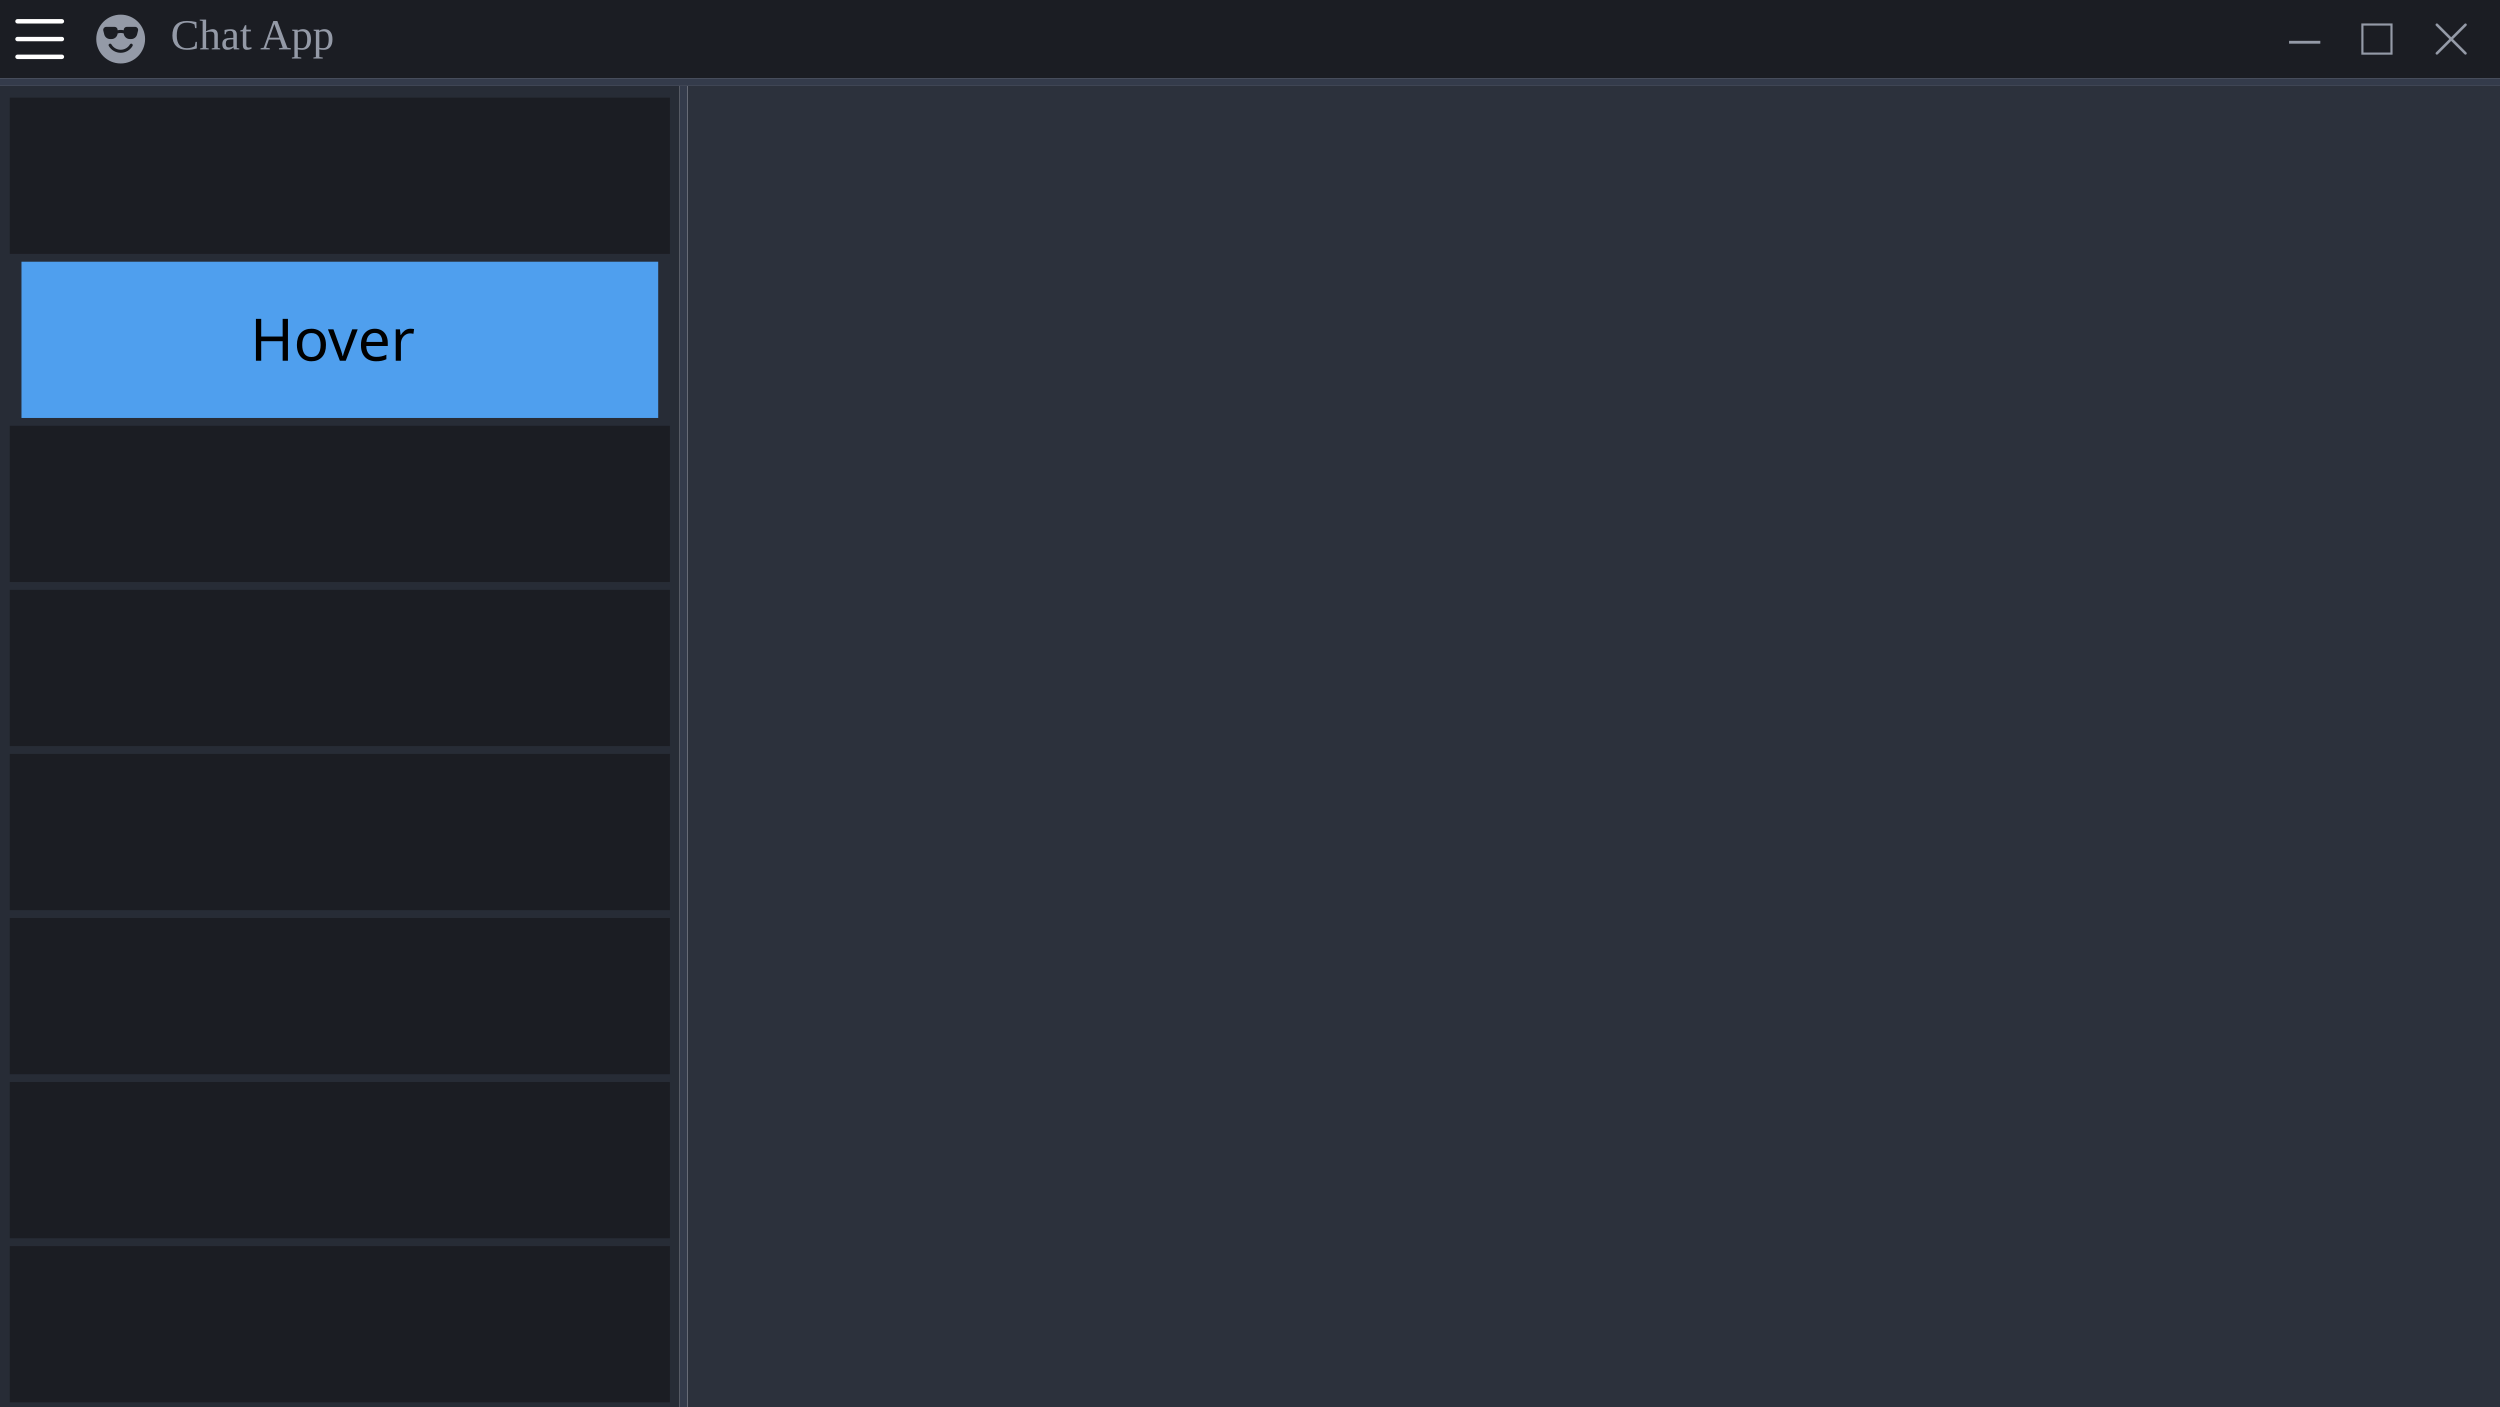
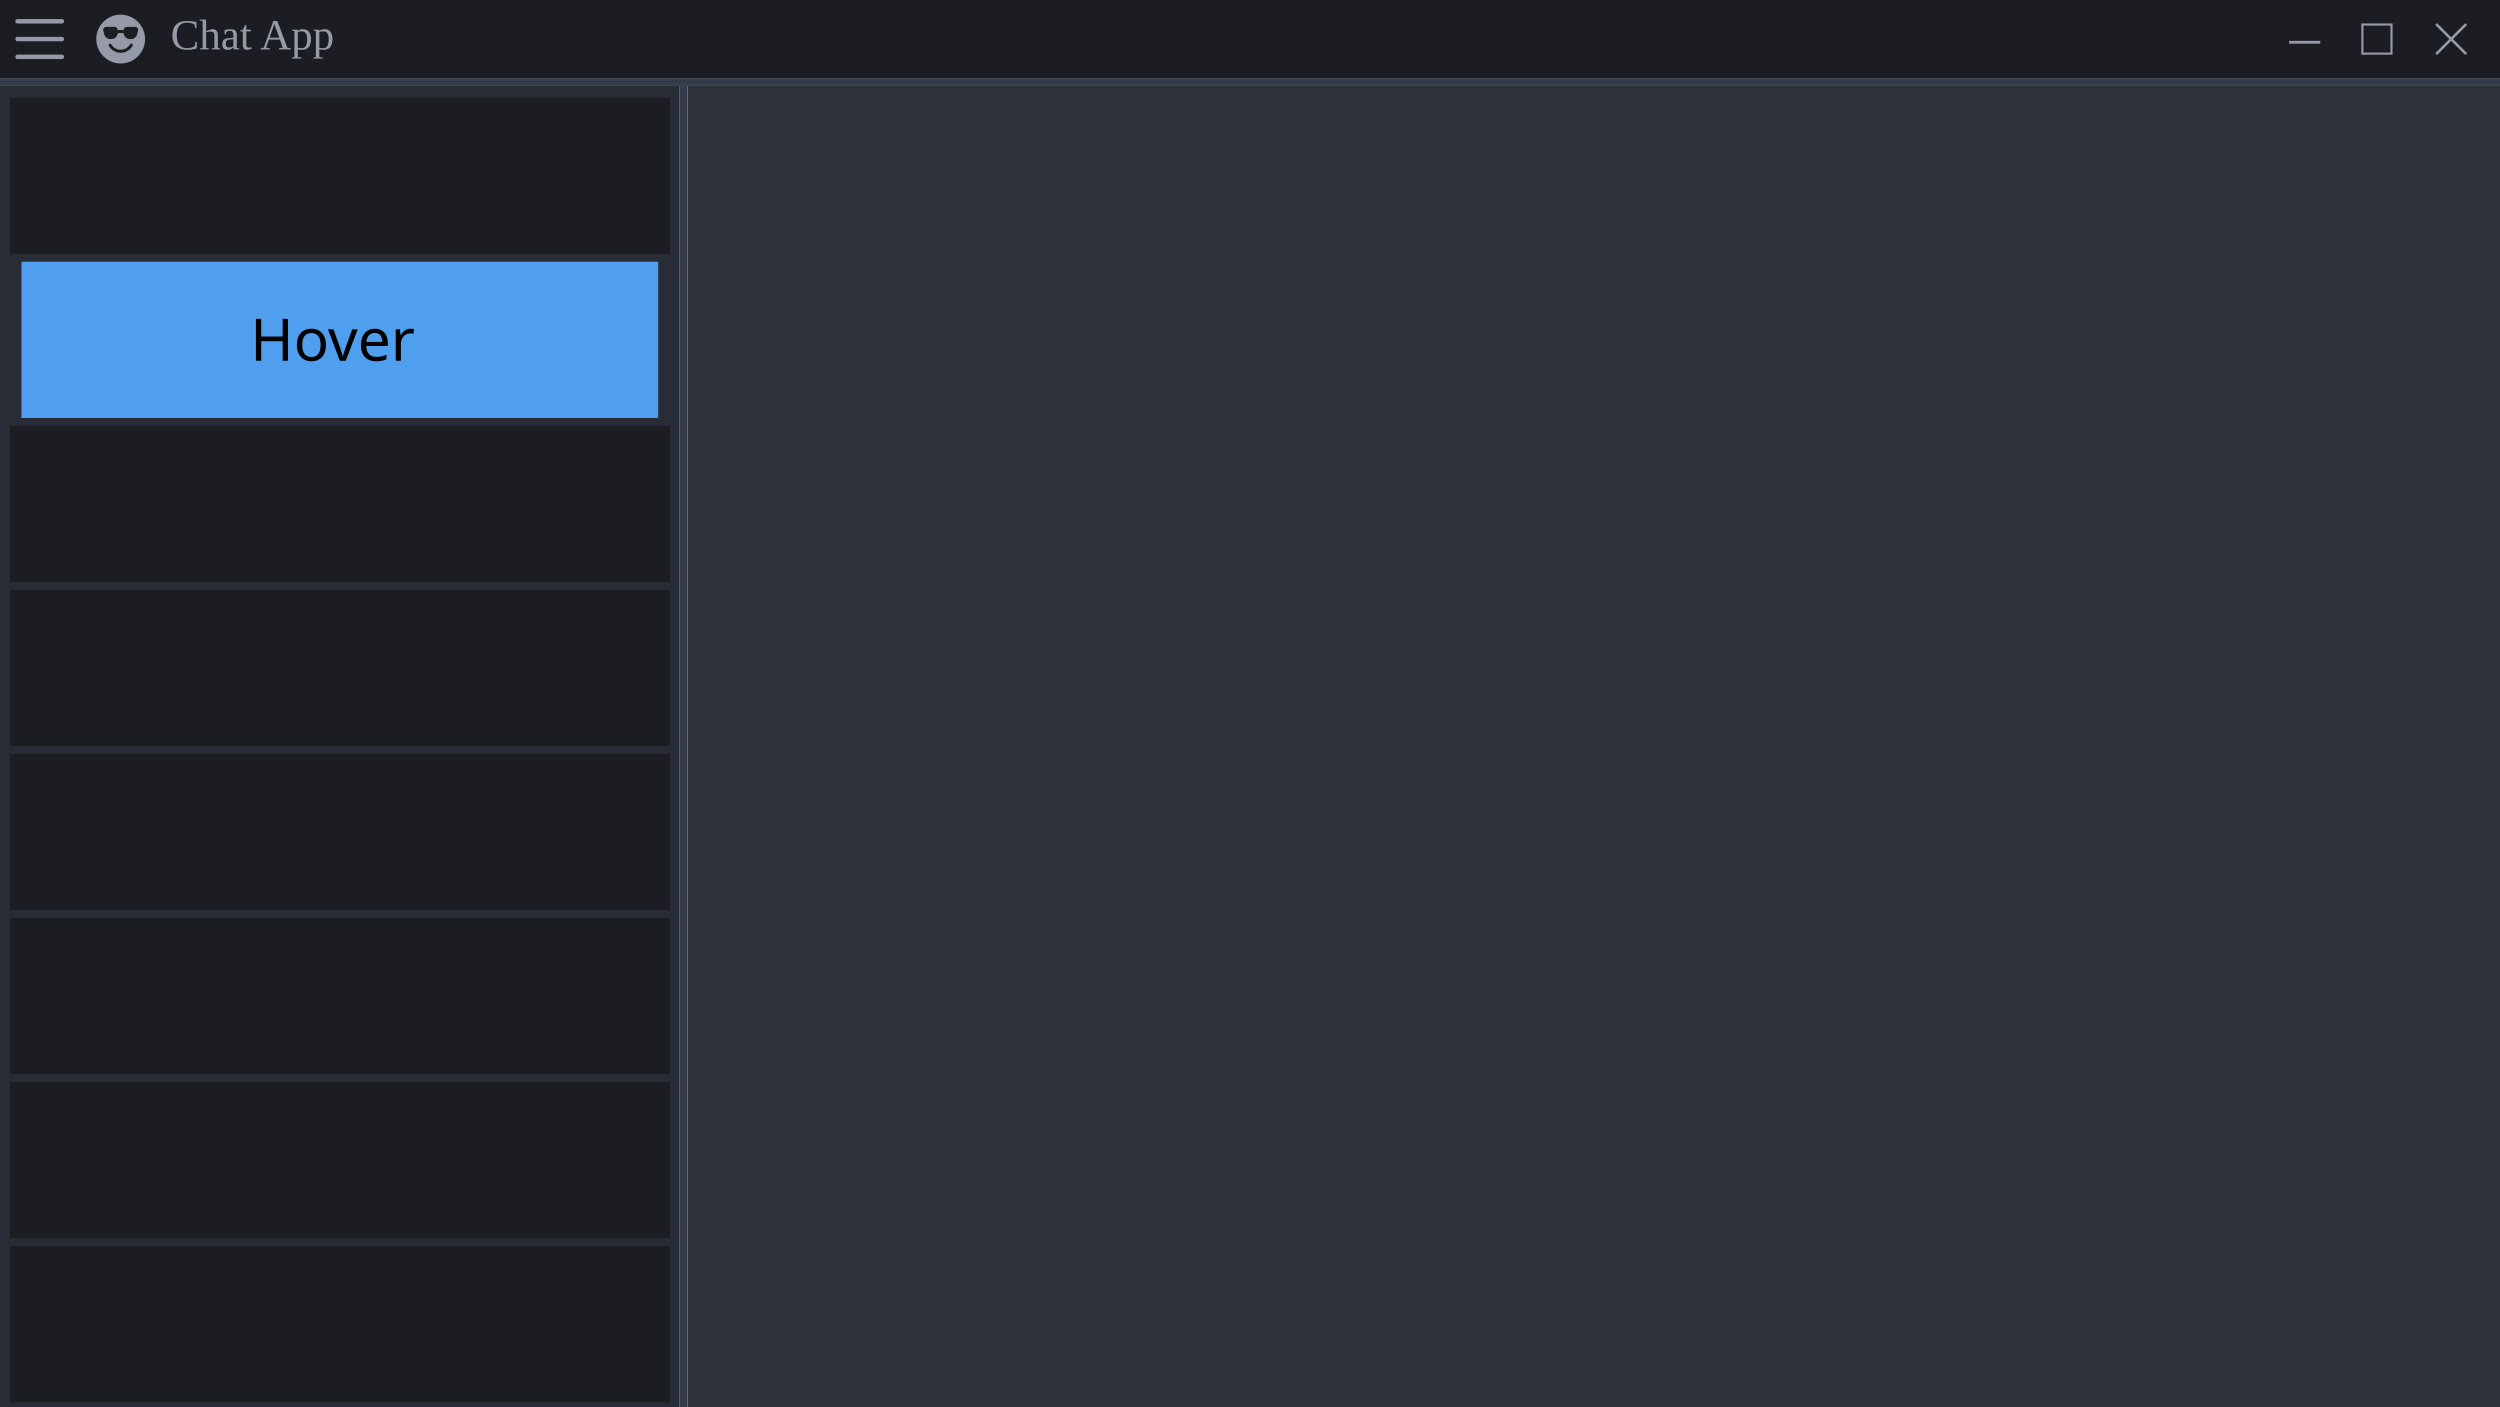
<svg xmlns="http://www.w3.org/2000/svg" width="1280" height="720" viewBox="0 0 338.667 190.5" version="1.1" id="svg5">
  <defs id="defs2">
    <rect x="82" y="146" width="125" height="36" id="rect6650" />
    <rect x="87.366" y="25.416" width="2.118" height="13.767" id="rect9064" />
    <rect x="79.953" y="6.354" width="52.42" height="32.828" id="rect6592" />
    <rect x="85.777" y="23.298" width="0" height="12.178" id="rect5674" />
    <rect x="87.366" y="14.826" width="169.437" height="60.362" id="rect2588" />
  </defs>
  <g id="layer1">
    <rect style="fill:#272c36;fill-opacity:1;stroke:none;stroke-width:0.513;paint-order:stroke fill markers" id="rect897" width="92.075" height="179.123" x="0" y="11.642" />
    <g style="fill:#949aa7;fill-opacity:1" id="g1630" transform="matrix(0.4134115,0,0,0.4134115,13.03977,1.984378)" />
    <text xml:space="preserve" transform="scale(0.2645833)" id="text5672" style="line-height:0.25;font-family:sans-serif;font-size:2.2px;white-space:pre;shape-inside:url(#rect5674)" />
    <text xml:space="preserve" transform="scale(0.2645833)" id="text6590" style="line-height:0.25;font-family:sans-serif;font-size:2.2px;white-space:pre;shape-inside:url(#rect6592)" />
    <text xml:space="preserve" transform="scale(0.2645833)" id="text9062" style="line-height:0.25;font-family:sans-serif;font-size:2.2px;white-space:pre;shape-inside:url(#rect9064)" />
-     <g style="fill:#949aa7;fill-opacity:1" id="g17622" transform="matrix(0.3527252,0,0,0.3527252,329.2303,2.999078)">
-       <g id="g995" transform="translate(0,-1.500223)">
-         <rect style="fill:#1b1d23;fill-opacity:1;stroke:none;stroke-width:0.305;stroke-miterlimit:4;stroke-dasharray:none;stroke-opacity:1;paint-order:stroke fill markers" id="rect1264" width="338.667" height="10.583" x="0" y="3.1249997e-06" transform="matrix(2.835068,0,0,2.835068,-933.3902,-7.002375)" />
-         <g style="fill:#ffffff;fill-opacity:1" id="g1468" transform="matrix(1.704799,0,0,1.704799,-931.783,-5.638526)">
-           <path fill-rule="evenodd" d="M 2.5,12 A 0.5,0.5 0 0 1 3,11.5 h 10 a 0.5,0.5 0 0 1 0,1 H 3 A 0.5,0.5 0 0 1 2.5,12 Z m 0,-4 A 0.5,0.5 0 0 1 3,7.5 h 10 a 0.5,0.5 0 0 1 0,1 H 3 A 0.5,0.5 0 0 1 2.5,8 Z m 0,-4 A 0.5,0.5 0 0 1 3,3.5 h 10 a 0.5,0.5 0 0 1 0,1 H 3 A 0.5,0.5 0 0 1 2.5,4 Z" id="path1459" style="fill:#ffffff;fill-opacity:1" />
-         </g>
-         <path d="M 8,16 A 8,8 0 1 0 8,0 8,8 0 0 0 8,16 Z M 2.31,5.243 A 1,1 0 0 1 3.28,4 H 6 A 1,1 0 0 1 7,5 V 5.116 A 4.22,4.22 0 0 1 8,5 C 8.35,5 8.69,5.04 9,5.116 V 5 a 1,1 0 0 1 1,-1 h 2.72 a 1,1 0 0 1 0.97,1.243 L 13.379,6.485 A 2,2 0 0 1 11.439,8 H 11 A 2,2 0 0 1 9.006,6.161 2.99,2.99 0 0 0 8,6 C 7.607,6 7.26,6.064 6.994,6.161 A 2,2 0 0 1 5,8 H 4.562 A 2,2 0 0 1 2.622,6.485 Z M 4.969,9.75 A 3.498,3.498 0 0 0 8,11.5 3.498,3.498 0 0 0 11.032,9.75 0.5,0.5 0 1 1 11.898,10.25 4.498,4.498 0 0 1 8,12.5 4.498,4.498 0 0 1 4.102,10.25 0.5,0.5 0 0 1 4.968,9.75 Z" id="path1621" style="fill:#949aa7;fill-opacity:1" transform="matrix(1.17205,0,0,1.17205,-896.4216,-1.376528)" />
-         <text xml:space="preserve" transform="matrix(0.7501117,0,0,0.7501117,-933.3902,-5.553655)" id="text2586" style="font-style:normal;font-variant:normal;font-weight:normal;font-stretch:normal;font-size:22px;line-height:0.25;font-family:'Times New Roman';-inkscape-font-specification:'Times New Roman, ';white-space:pre;shape-inside:url(#rect2588);fill:#949aa7;fill-opacity:1">
-           <tspan x="87.365" y="23.354" id="tspan8930">Chat App</tspan>
-         </text>
-         <rect style="fill:none;fill-opacity:1;stroke:#949aa7;stroke-width:0.292;stroke-miterlimit:4;stroke-dasharray:none;stroke-opacity:1;paint-order:stroke fill markers" id="rect17394" width="3.941" height="3.941" x="320.027" y="3.321" transform="matrix(2.835068,0,0,2.835068,-933.3902,-7.002375)" />
-         <path fill-rule="evenodd" d="m 13.854,2.146 a 0.5,0.5 0 0 1 0,0.708 l -11,11 A 0.501,0.501 0 0 1 2.146,13.146 l 11,-11 a 0.5,0.5 0 0 1 0.708,0 z" id="path17610" style="fill:#949aa7;fill-opacity:1" />
-         <path fill-rule="evenodd" d="m 2.146,2.146 a 0.5,0.5 0 0 0 0,0.708 l 11,11 a 0.501,0.501 0 0 0 0.708,-0.708 l -11,-11 a 0.5,0.5 0 0 0 -0.708,0 z" id="path17612" style="fill:#949aa7;fill-opacity:1" />
-       </g>
+     <rect style="fill:#1b1d23;fill-opacity:1;stroke:none;stroke-width:0.305;stroke-miterlimit:4;stroke-dasharray:none;stroke-opacity:1;paint-order:stroke fill markers" id="rect1264" width="338.667" height="10.583" x="1.2186044e-06" y="3.1249997e-06" />
+     <g style="fill:#949aa7;fill-opacity:1" id="g1468" transform="matrix(0.6013258,0,0,0.6013258,0.5668906,0.4810607)">
+       <path fill-rule="evenodd" d="M 2.5,12 A 0.5,0.5 0 0 1 3,11.5 h 10 a 0.5,0.5 0 0 1 0,1 H 3 A 0.5,0.5 0 0 1 2.5,12 Z m 0,-4 A 0.5,0.5 0 0 1 3,7.5 h 10 a 0.5,0.5 0 0 1 0,1 H 3 A 0.5,0.5 0 0 1 2.5,8 Z m 0,-4 A 0.5,0.5 0 0 1 3,3.5 h 10 a 0.5,0.5 0 0 1 0,1 H 3 A 0.5,0.5 0 0 1 2.5,4 Z" id="path1459" style="fill:#949aa7;fill-opacity:1" />
+     </g>
+     <path d="m 16.347,8.599 a 3.307,3.307 0 1 0 0,-6.615 3.307,3.307 0 0 0 0,6.615 z M 13.995,4.152 A 0.413,0.413 0 0 1 14.396,3.638 h 1.124 a 0.413,0.413 0 0 1 0.413,0.413 v 0.048 a 1.745,1.745 0 0 1 0.413,-0.048 c 0.145,0 0.285,0.017 0.413,0.048 V 4.051 A 0.413,0.413 0 0 1 17.174,3.638 h 1.124 a 0.413,0.413 0 0 1 0.401,0.514 l -0.129,0.513 A 0.827,0.827 0 0 1 17.769,5.292 H 17.587 A 0.827,0.827 0 0 1 16.763,4.531 1.236,1.236 0 0 0 16.347,4.465 c -0.162,0 -0.306,0.026 -0.416,0.067 A 0.827,0.827 0 0 1 15.107,5.292 H 14.926 A 0.827,0.827 0 0 1 14.124,4.665 Z m 1.099,1.863 a 1.446,1.446 0 0 0 1.253,0.723 1.446,1.446 0 0 0 1.253,-0.723 0.207,0.207 0 1 1 0.358,0.207 1.86,1.86 0 0 1 -1.611,0.93 1.86,1.86 0 0 1 -1.611,-0.93 0.207,0.207 0 0 1 0.358,-0.207 z" id="path1621" style="fill:#949aa7;fill-opacity:1;stroke-width:0.413" />
+     <text xml:space="preserve" transform="matrix(0.2645833,0,0,0.2645833,1.2186044e-6,0.5109968)" id="text2586" style="font-style:normal;font-variant:normal;font-weight:normal;font-stretch:normal;font-size:22px;line-height:0.25;font-family:'Times New Roman';-inkscape-font-specification:'Times New Roman, ';white-space:pre;shape-inside:url(#rect2588);fill:#949aa7;fill-opacity:1">
+       <tspan x="87.365" y="23.354" id="tspan1222">Chat App</tspan>
+     </text>
+     <rect style="fill:none;fill-opacity:1;stroke:#949aa7;stroke-width:0.292;stroke-miterlimit:4;stroke-dasharray:none;stroke-opacity:1;paint-order:stroke fill markers" id="rect17394" width="3.941" height="3.941" x="320.027" y="3.321" />
+     <g id="g1058">
+       <path fill-rule="evenodd" d="m 334.117,3.227 a 0.176,0.176 0 0 1 0,0.25 l -3.88,3.88 a 0.177,0.177 0 0 1 -0.25,-0.25 l 3.88,-3.88 a 0.176,0.176 0 0 1 0.25,0 z" id="path17610" style="fill:#949aa7;fill-opacity:1;stroke-width:0.353" />
+       <path fill-rule="evenodd" d="m 329.987,3.227 a 0.176,0.176 0 0 0 0,0.25 l 3.88,3.88 a 0.177,0.177 0 0 0 0.25,-0.25 l -3.88,-3.88 a 0.176,0.176 0 0 0 -0.25,0 z" id="path17612" style="fill:#949aa7;fill-opacity:1;stroke-width:0.353" />
    </g>
    <path style="fill:none;stroke:#949aa7;stroke-width:0.383;stroke-linecap:butt;stroke-linejoin:miter;stroke-miterlimit:4;stroke-dasharray:none;stroke-opacity:1" d="m 310.092,5.724 h 4.233" id="path18183" />
    <rect style="fill:#2c313c;fill-opacity:1;stroke:none;stroke-width:0.527;paint-order:stroke fill markers" id="rect1369" width="245.526" height="179.123" x="93.141" y="11.642" />
    <g id="g3318">
      <path style="fill:none;stroke:#343b4b;stroke-width:1.058;stroke-linecap:butt;stroke-linejoin:miter;stroke-miterlimit:4;stroke-dasharray:none;stroke-opacity:1" d="M 1.9461109e-6,11.112 H 338.667" id="path1648" />
      <path style="fill:none;stroke:#343b4b;stroke-width:1.056;stroke-linecap:butt;stroke-linejoin:miter;stroke-miterlimit:4;stroke-dasharray:none;stroke-opacity:1" d="M 92.604,11.642 V 190.765" id="path2035" />
    </g>
    <rect style="fill:#1b1d23;fill-opacity:1;stroke:none;stroke-width:0.847;stroke-miterlimit:4;stroke-dasharray:none;stroke-opacity:1;paint-order:stroke fill markers" id="rect2415" width="89.429" height="21.167" x="1.323" y="13.229" />
    <rect style="fill:#4f9fee;fill-opacity:1;stroke:none;stroke-width:0.832;stroke-miterlimit:4;stroke-dasharray:none;stroke-opacity:1;paint-order:stroke fill markers" id="rect3278" width="86.254" height="21.167" x="2.91" y="35.454" />
    <rect style="fill:#1b1d23;fill-opacity:1;stroke:none;stroke-width:0.847;stroke-miterlimit:4;stroke-dasharray:none;stroke-opacity:1;paint-order:stroke fill markers" id="rect3312" width="89.429" height="21.167" x="1.323" y="57.679" />
    <rect style="fill:#1b1d23;fill-opacity:1;stroke:none;stroke-width:0.847;stroke-miterlimit:4;stroke-dasharray:none;stroke-opacity:1;paint-order:stroke fill markers" id="rect3314" width="89.429" height="21.167" x="1.323" y="79.904" />
    <rect style="fill:#1b1d23;fill-opacity:1;stroke:none;stroke-width:0.847;stroke-miterlimit:4;stroke-dasharray:none;stroke-opacity:1;paint-order:stroke fill markers" id="rect3320" width="89.429" height="21.167" x="1.323" y="102.129" />
    <rect style="fill:#1b1d23;fill-opacity:1;stroke:none;stroke-width:0.847;stroke-miterlimit:4;stroke-dasharray:none;stroke-opacity:1;paint-order:stroke fill markers" id="rect3322" width="89.429" height="21.167" x="1.323" y="124.354" />
    <rect style="fill:#1b1d23;fill-opacity:1;stroke:none;stroke-width:0.847;stroke-miterlimit:4;stroke-dasharray:none;stroke-opacity:1;paint-order:stroke fill markers" id="rect3324" width="89.429" height="21.167" x="1.323" y="146.579" />
    <rect style="fill:#1b1d23;fill-opacity:1;stroke:none;stroke-width:0.847;stroke-miterlimit:4;stroke-dasharray:none;stroke-opacity:1;paint-order:stroke fill markers" id="rect3326" width="89.429" height="21.167" x="1.323" y="168.804" />
    <text xml:space="preserve" transform="matrix(0.2645833,0,0,0.2645833,12.20481,6.96087)" id="text6648" style="font-size:30px;line-height:0.25;font-family:sans-serif;white-space:pre;shape-inside:url(#rect6650)">
-       <tspan x="82" y="158.37" id="tspan8932">Hover</tspan>
+       <tspan x="82" y="158.37" id="tspan1224">Hover</tspan>
    </text>
  </g>
</svg>
